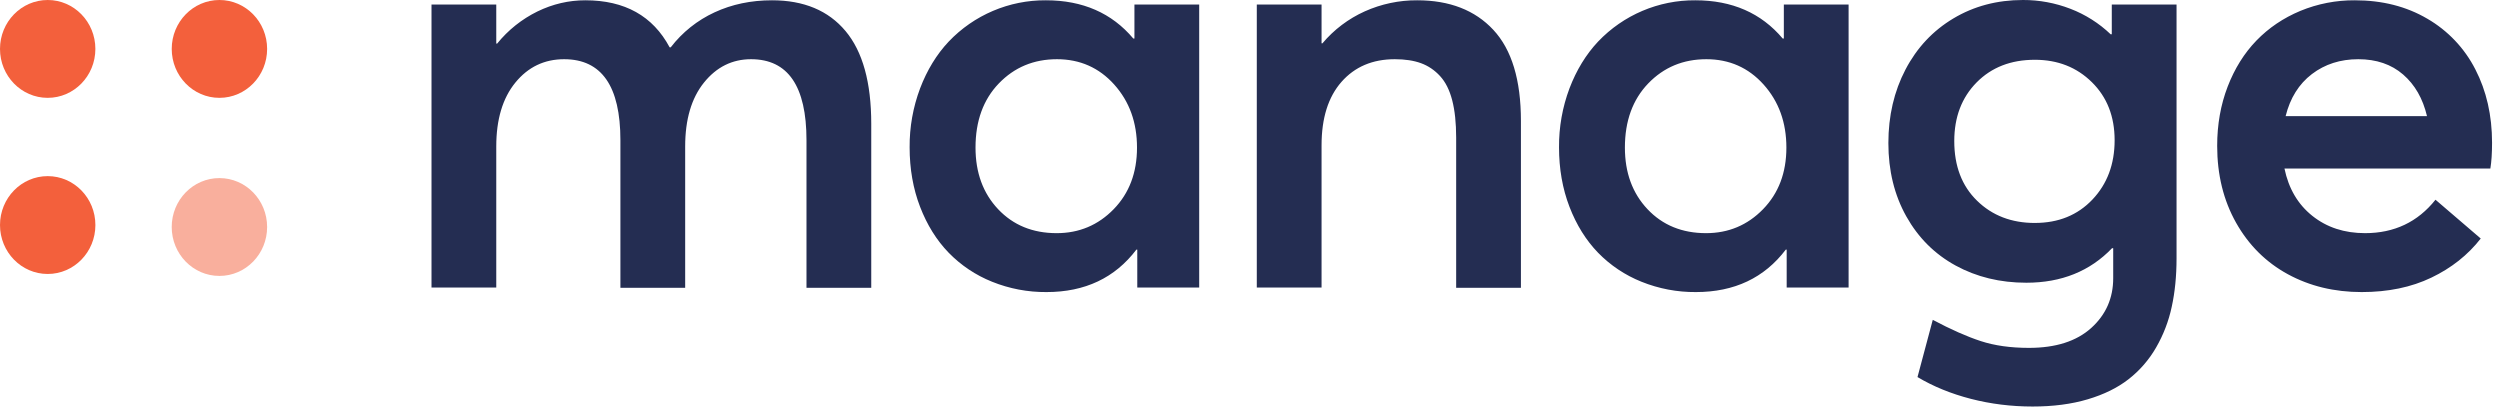
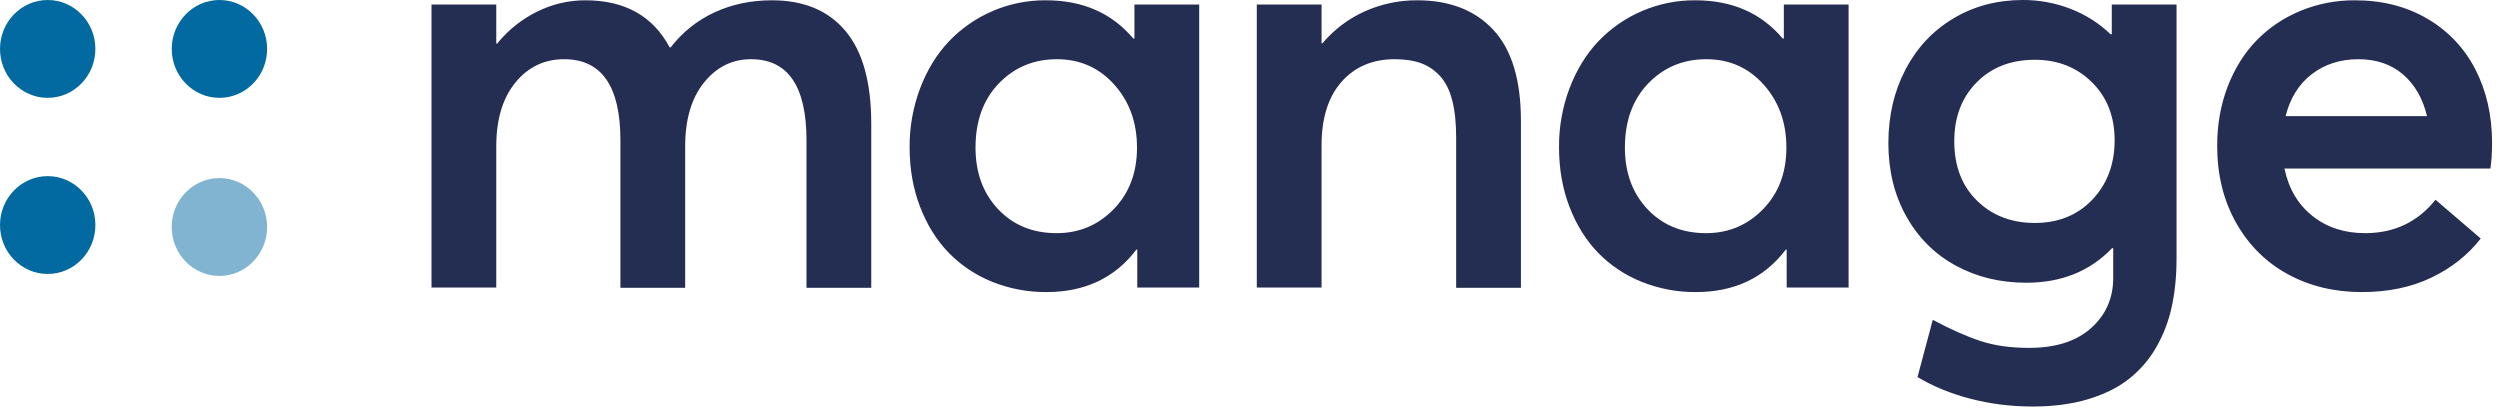
<svg xmlns="http://www.w3.org/2000/svg" width="146" height="24">
  <g fill="none" fill-rule="evenodd">
    <path fill="#242D52" fill-rule="nonzero" d="M40.014 16.809V8.553c0-1.577.366-2.82 1.098-3.73.733-.91 1.65-1.365 2.75-1.365 2.158 0 3.237 1.577 3.237 4.731v8.62h3.782v-9.58c0-2.415-.5-4.22-1.503-5.417C48.376.615 46.945.017 45.084.017c-1.222 0-2.34.234-3.352.703a6.833 6.833 0 00-2.56 2.043h-.066C38.126.932 36.486.017 34.184.017c-.969 0-1.902.217-2.799.653a6.976 6.976 0 00-2.353 1.878h-.05V.265H25.2v16.527h3.782V8.553c0-1.577.372-2.82 1.115-3.73.743-.91 1.693-1.365 2.849-1.365 2.19 0 3.286 1.577 3.286 4.731v8.62h3.782zm21.101.248c2.246 0 3.997-.827 5.252-2.482h.05v2.217h3.616V.265h-3.782V2.25h-.066C64.93.761 63.23.017 61.082.017a7.76 7.76 0 00-5.681 2.415c-.705.75-1.26 1.66-1.668 2.73a9.589 9.589 0 00-.611 3.44c0 1.258.203 2.416.61 3.475.408 1.059.964 1.952 1.669 2.68a7.348 7.348 0 002.535 1.696 8.325 8.325 0 003.18.604zm.595-3.441c-1.399 0-2.538-.466-3.419-1.398-.88-.932-1.321-2.132-1.321-3.599 0-1.555.454-2.804 1.362-3.747.909-.943 2.04-1.414 3.394-1.414 1.343 0 2.458.493 3.345 1.48.886.988 1.33 2.215 1.33 3.681 0 1.467-.455 2.667-1.363 3.599-.909.932-2.018 1.398-3.328 1.398zm27.112 3.193V7.064c0-2.393-.536-4.166-1.61-5.319C86.14.593 84.655.017 82.762.017a7.373 7.373 0 00-3.056.645 6.958 6.958 0 00-2.477 1.87h-.05V.264h-3.782v16.527h3.782V8.487c0-1.588.388-2.823 1.164-3.706.777-.882 1.814-1.323 3.113-1.323.595 0 1.104.077 1.528.231.424.155.796.406 1.115.753.32.348.556.819.71 1.415.154.595.231 1.323.231 2.183v8.769h3.782zm10.218.248c2.246 0 3.996-.827 5.252-2.482h.05v2.217h3.616V.265h-3.782V2.25h-.066C102.855.761 101.154.017 99.007.017a7.76 7.76 0 00-5.682 2.415c-.704.75-1.26 1.66-1.668 2.73a9.589 9.589 0 00-.61 3.44c0 1.258.203 2.416.61 3.475.408 1.059.964 1.952 1.668 2.68a7.348 7.348 0 002.536 1.696 8.325 8.325 0 003.179.604zm.594-3.441c-1.398 0-2.538-.466-3.418-1.398-.881-.932-1.322-2.132-1.322-3.599 0-1.555.455-2.804 1.363-3.747.908-.943 2.04-1.414 3.394-1.414 1.343 0 2.458.493 3.344 1.48.886.988 1.33 2.215 1.33 3.681 0 1.467-.455 2.667-1.363 3.599-.908.932-2.018 1.398-3.328 1.398zm19.07 10.125c1.2 0 2.274-.14 3.22-.422.947-.281 1.743-.673 2.387-1.175a6.385 6.385 0 001.602-1.844 8.14 8.14 0 00.916-2.383c.188-.86.281-1.803.281-2.829V.265h-3.782v1.737h-.066a7.059 7.059 0 00-2.353-1.49A7.62 7.62 0 00118.142 0c-1.508 0-2.862.358-4.062 1.075-1.2.717-2.134 1.713-2.8 2.987-.666 1.273-.999 2.705-.999 4.293 0 1.61.35 3.038 1.049 4.285.699 1.246 1.66 2.203 2.882 2.87 1.222.667 2.598 1.001 4.129 1.001 2.047 0 3.716-.673 5.004-2.018h.066v1.753c0 1.17-.43 2.14-1.288 2.912-.86.772-2.07 1.158-3.634 1.158-1.068 0-2.006-.132-2.816-.397-.809-.265-1.742-.678-2.799-1.24l-.892 3.341c.925.552 1.966.976 3.122 1.274 1.156.298 2.356.447 3.6.447zm.132-10.72c-1.365 0-2.491-.434-3.377-1.3-.887-.865-1.33-2.026-1.33-3.482 0-1.4.435-2.542 1.305-3.425.87-.882 2.004-1.323 3.402-1.323 1.332 0 2.442.435 3.328 1.307.886.871 1.33 2.002 1.33 3.391 0 1.401-.433 2.556-1.297 3.466-.864.91-1.985 1.365-3.361 1.365zm19.086 4.036c1.542 0 2.899-.281 4.071-.844 1.173-.562 2.133-1.323 2.882-2.283l-2.642-2.266c-1.035 1.301-2.406 1.952-4.113 1.952-1.21 0-2.237-.337-3.08-1.01-.842-.672-1.384-1.593-1.627-2.762h12.024c.066-.397.099-.9.099-1.506 0-1.599-.325-3.027-.975-4.285a7.198 7.198 0 00-2.807-2.961c-1.222-.717-2.632-1.075-4.228-1.075a8.191 8.191 0 00-3.188.62c-.99.414-1.844.99-2.56 1.729-.715.739-1.277 1.638-1.684 2.696-.407 1.06-.611 2.212-.611 3.458 0 1.688.369 3.185 1.106 4.492.738 1.307 1.746 2.308 3.023 3.003 1.277.695 2.714 1.042 4.31 1.042zm3.815-10.274h-8.257c.264-1.059.776-1.878 1.535-2.457.76-.579 1.663-.868 2.709-.868 1.057 0 1.93.298 2.618.893.688.596 1.153 1.406 1.395 2.432z" />
-     <g fill="#F3603C">
+     <g fill="#0369a1">
      <path d="M2.786 10.286c1.538 0 2.785 1.279 2.785 2.857C5.571 14.72 4.324 16 2.786 16 1.247 16 0 14.72 0 13.143c0-1.578 1.247-2.857 2.786-2.857zM2.786 0C4.324 0 5.57 1.28 5.57 2.857c0 1.578-1.247 2.857-2.785 2.857C1.247 5.714 0 4.435 0 2.857 0 1.28 1.247 0 2.786 0zm10.028 0C14.353 0 15.6 1.28 15.6 2.857c0 1.578-1.247 2.857-2.786 2.857-1.538 0-2.785-1.279-2.785-2.857C10.029 1.28 11.276 0 12.814 0z" />
      <ellipse cx="12.814" cy="13.257" opacity=".5" rx="2.786" ry="2.857" />
    </g>
  </g>
</svg>
